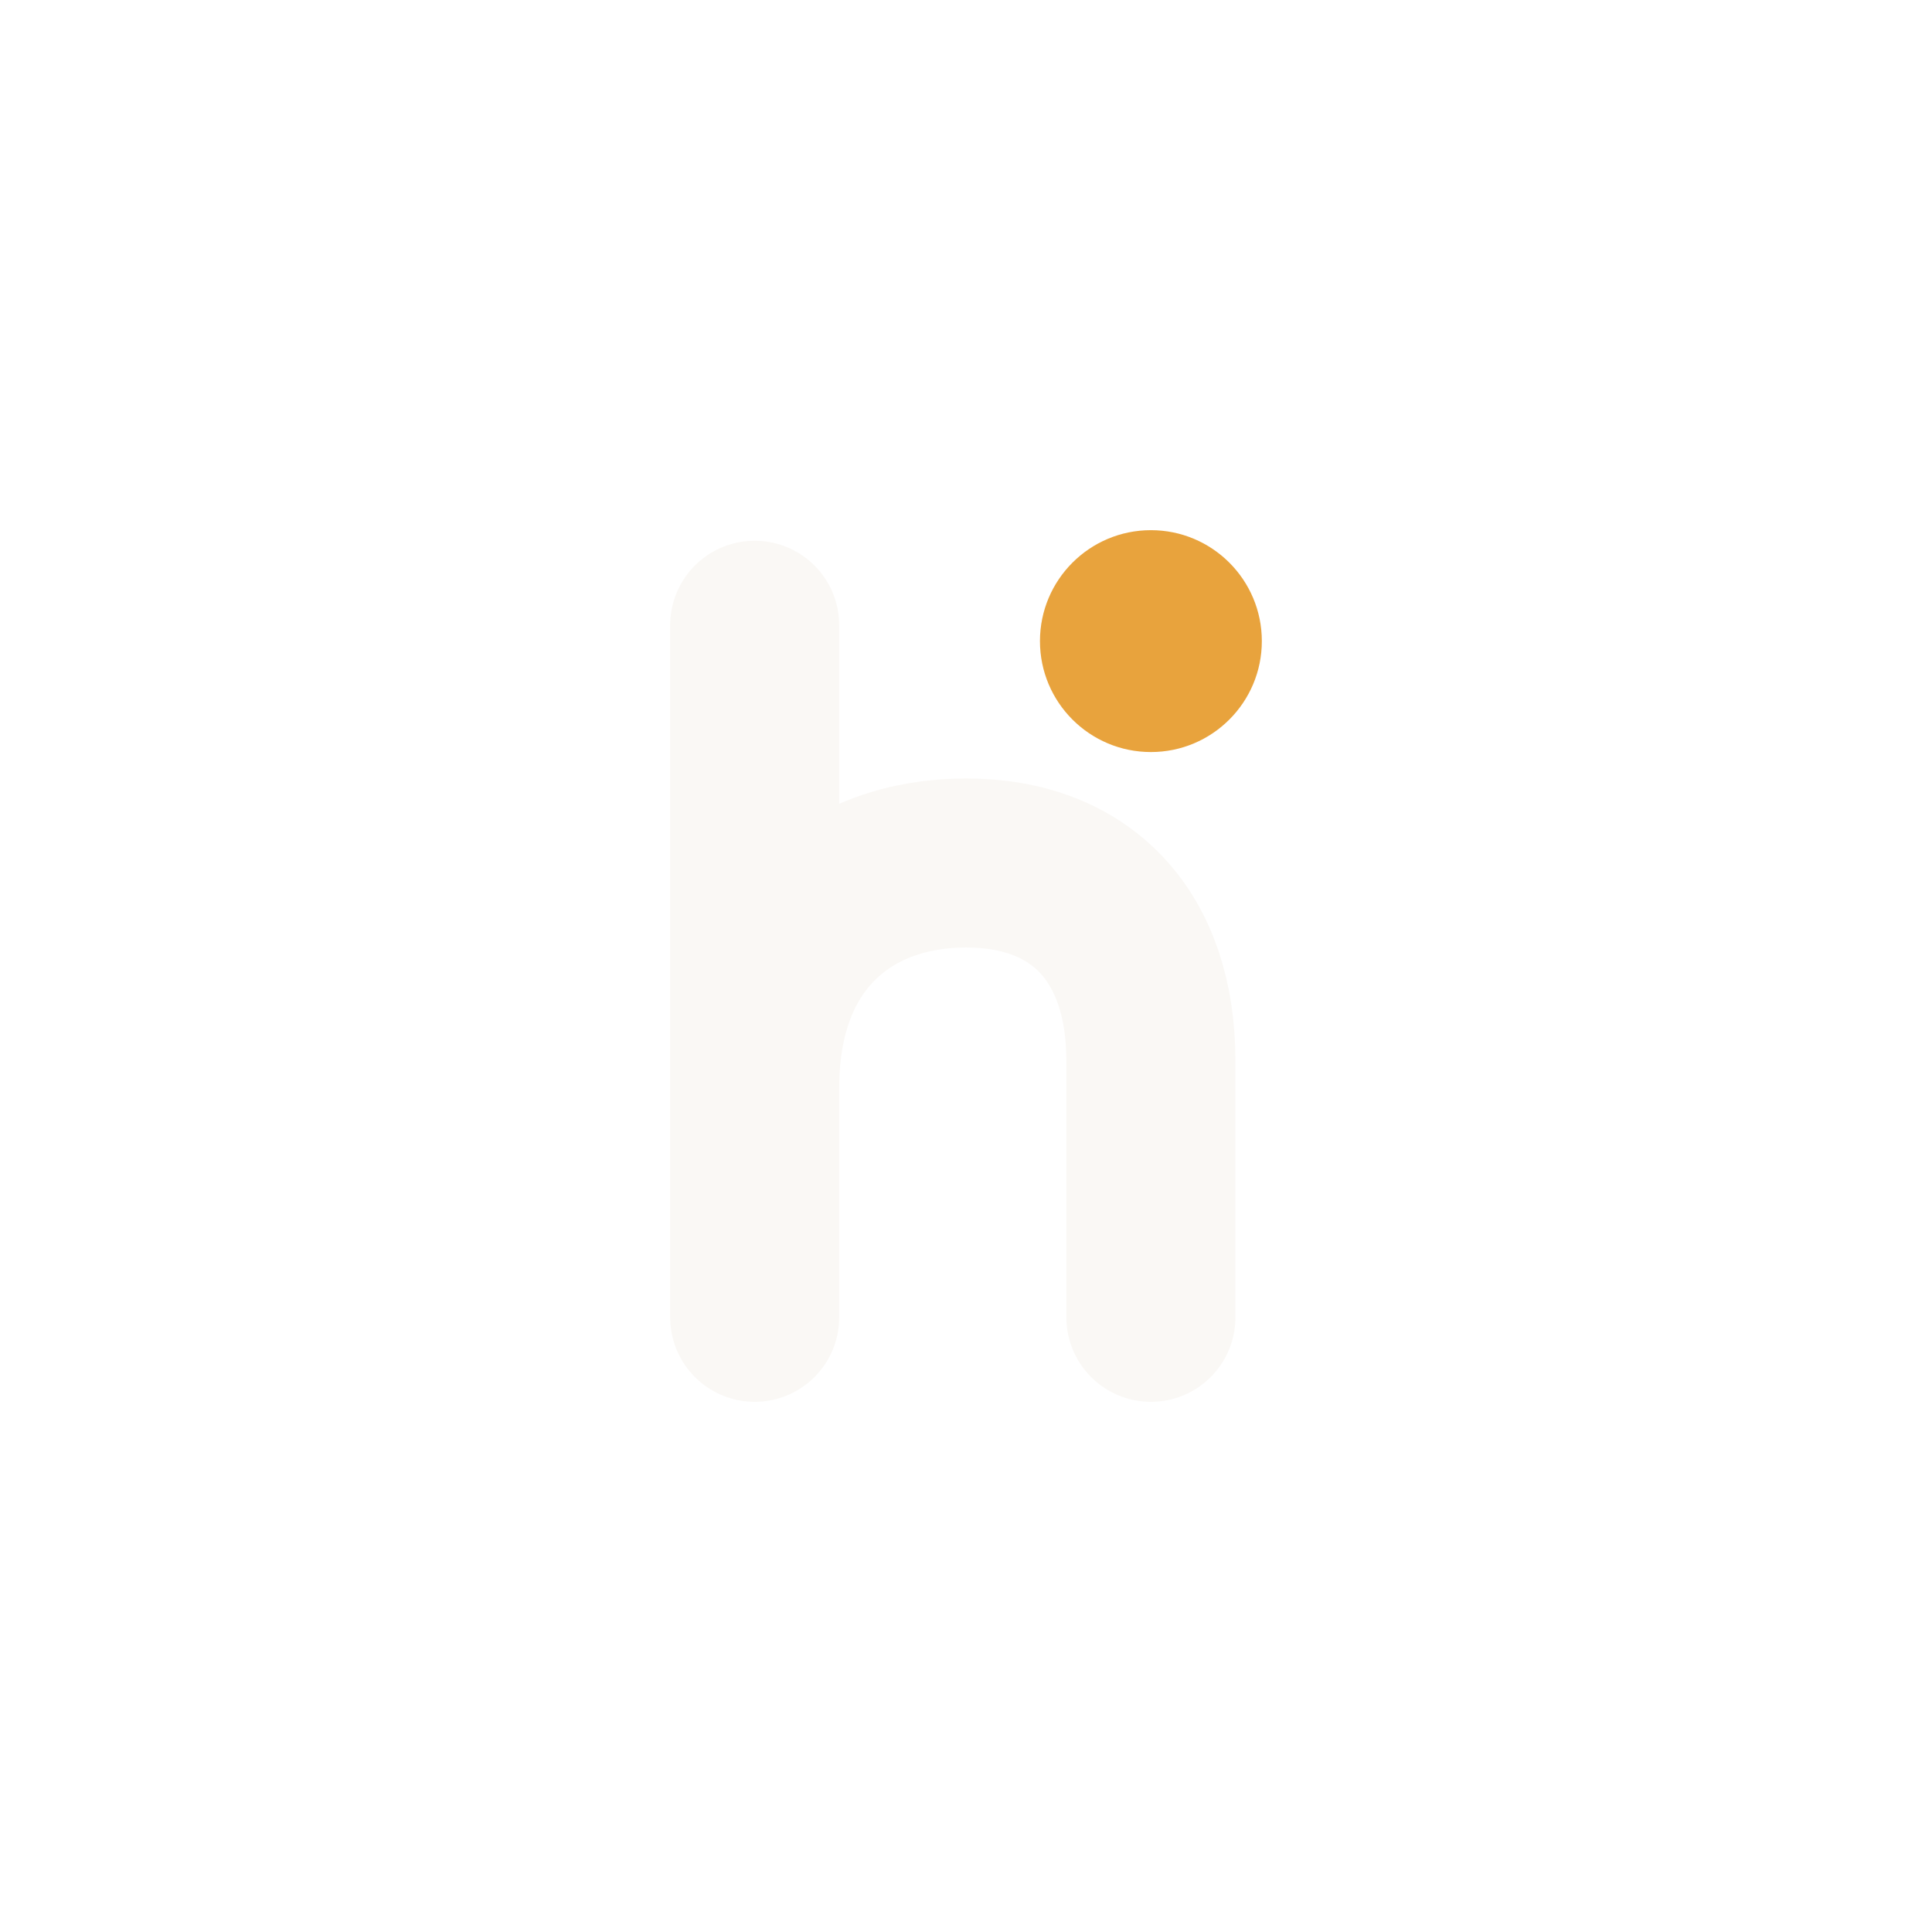
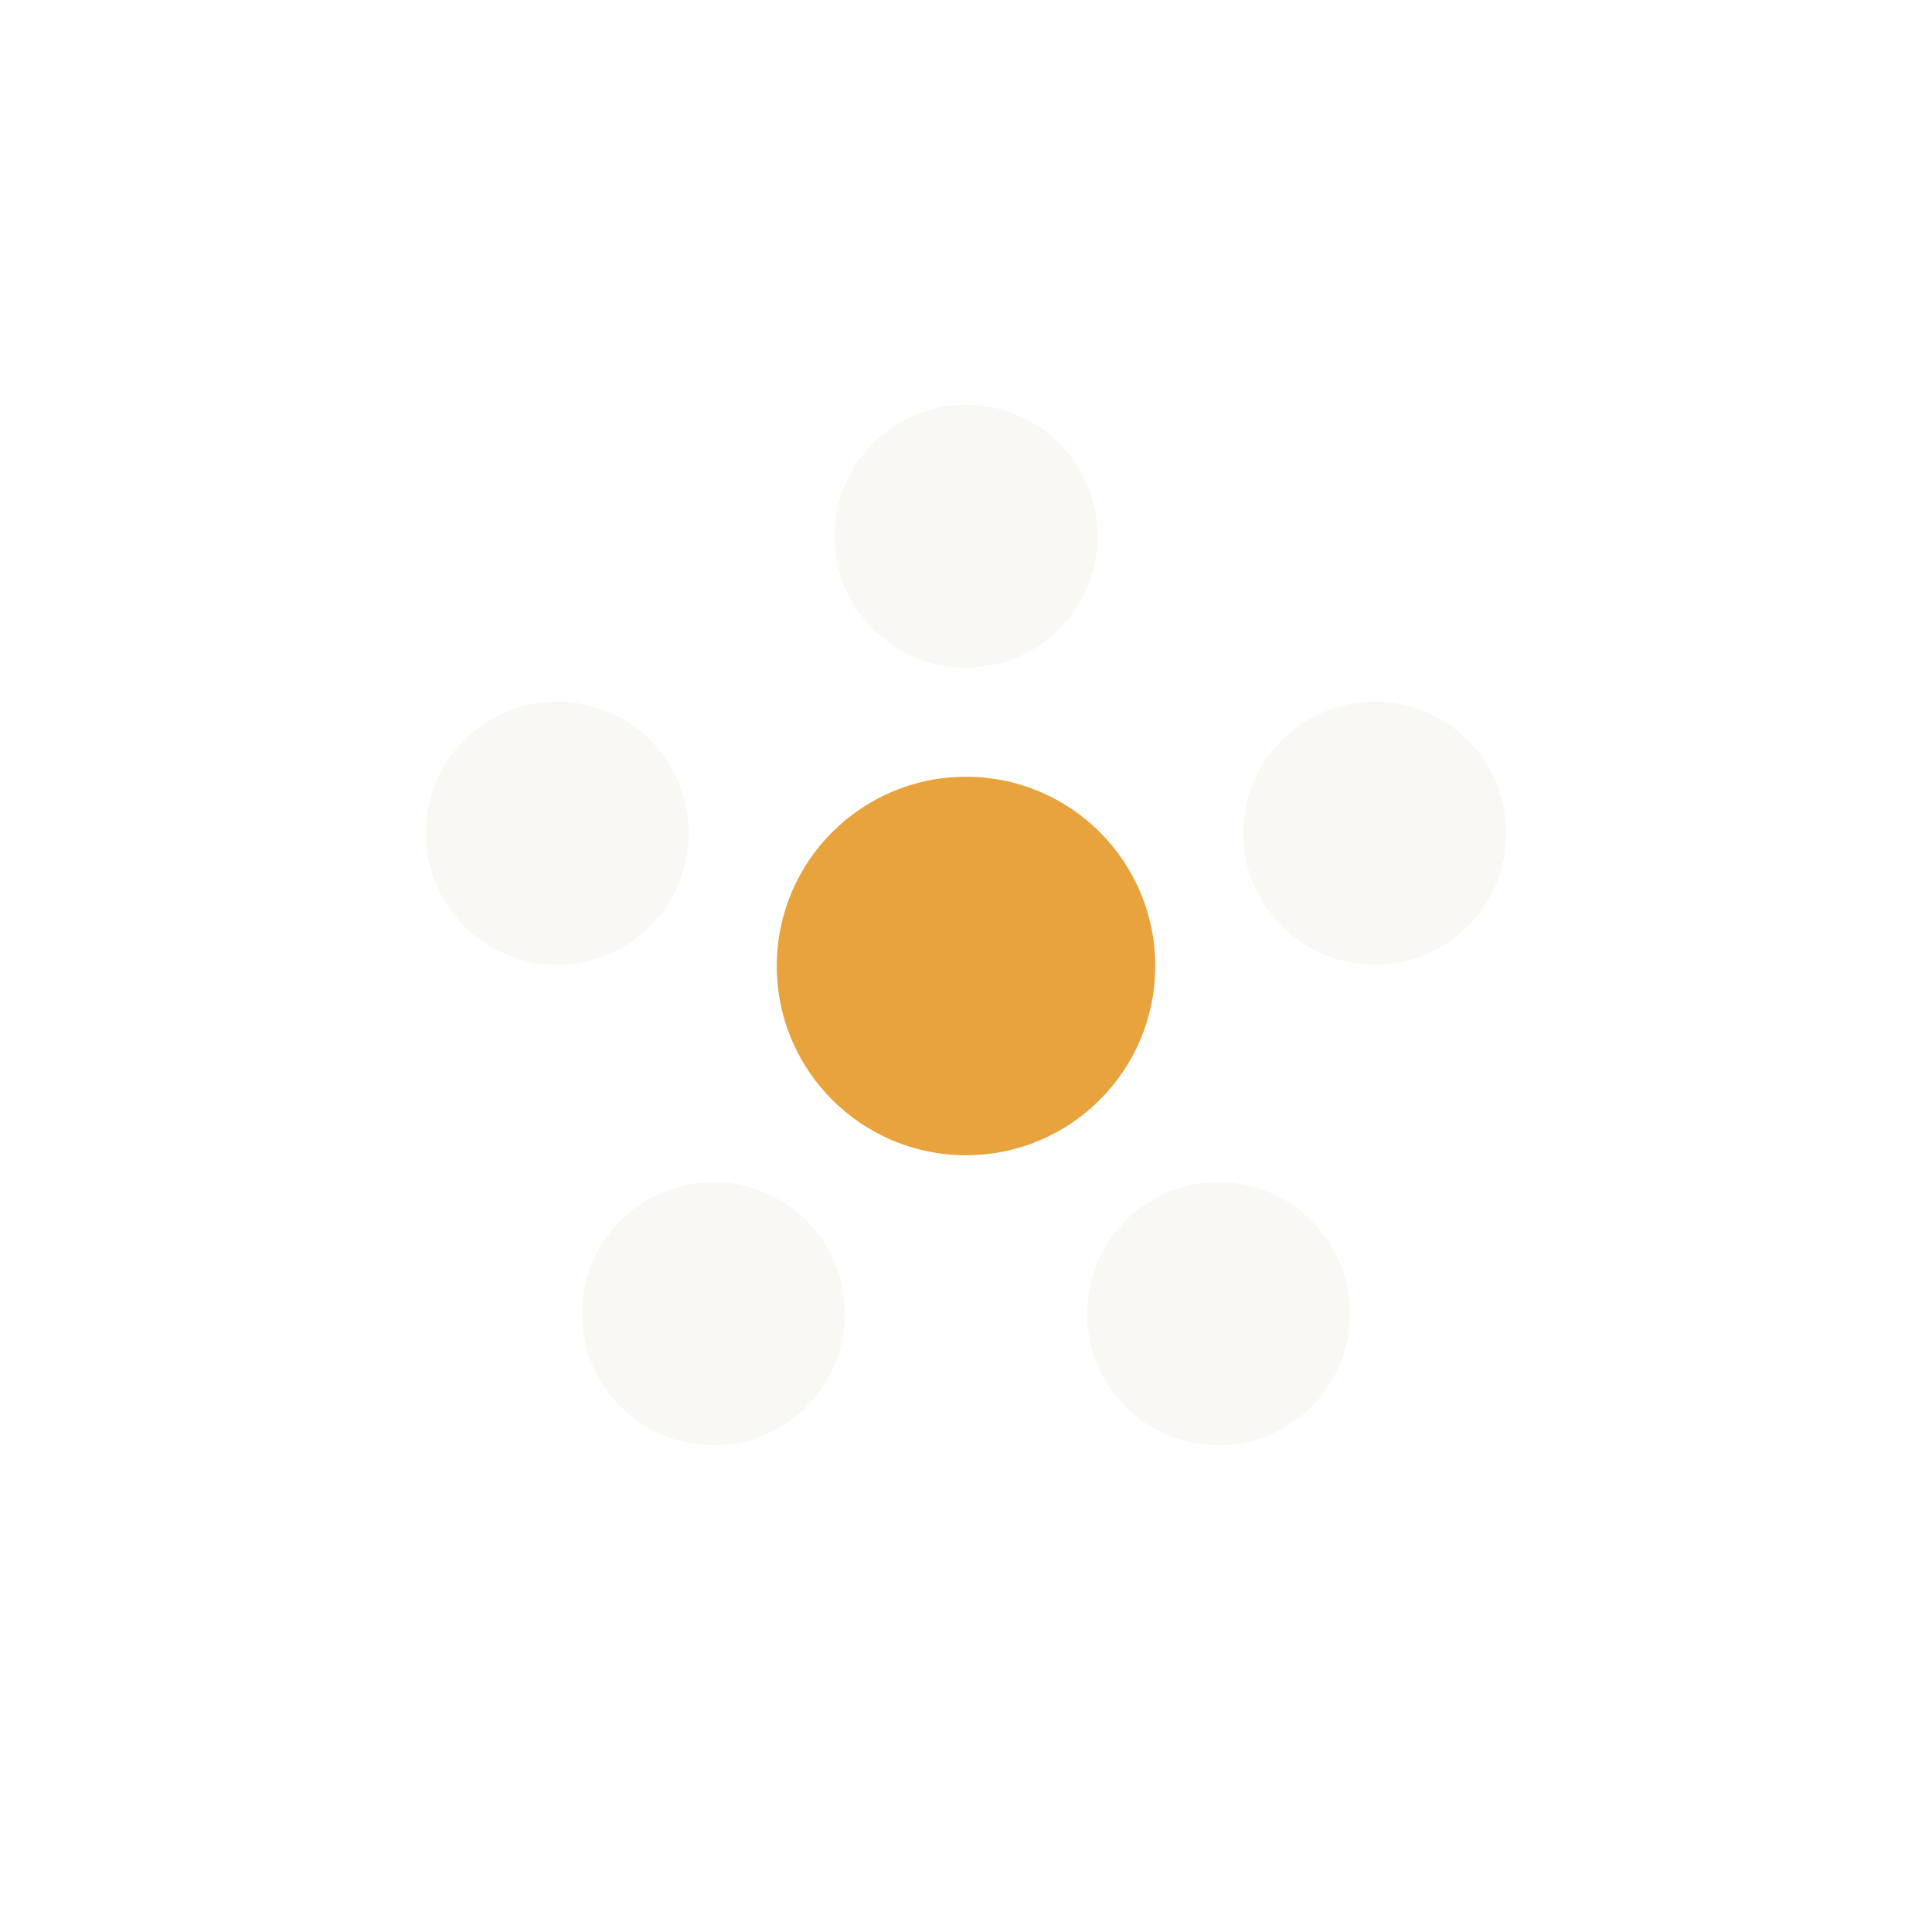
<svg xmlns="http://www.w3.org/2000/svg" viewBox="0 0 1024 1024">
-   <g transform="translate(512 512) scale(0.7) translate(-512 -512)">
-     <path d="M352 254V778M352 604C352 490 424 434 512 434C600 434 652 490 652 584V778" fill="none" stroke="#FAF8F5" stroke-width="128" stroke-linecap="round" stroke-linejoin="round" />
-     <circle cx="652" cy="266" r="84" fill="#E8A33D" />
+   <g transform="translate(512 512) scale(0.85) translate(-512 -512)">
+     <circle cx="512" cy="512" r="118" fill="#E8A33D" />
+     <circle cx="512.0" cy="244.0" r="82" fill="#FAF8F5" />
+     <circle cx="766.9" cy="429.2" r="82" fill="#FAF8F5" />
+     <circle cx="669.5" cy="728.8" r="82" fill="#FAF8F5" />
+     <circle cx="354.5" cy="728.8" r="82" fill="#FAF8F5" />
+     <circle cx="257.1" cy="429.2" r="82" fill="#FAF8F5" />
  </g>
</svg>
